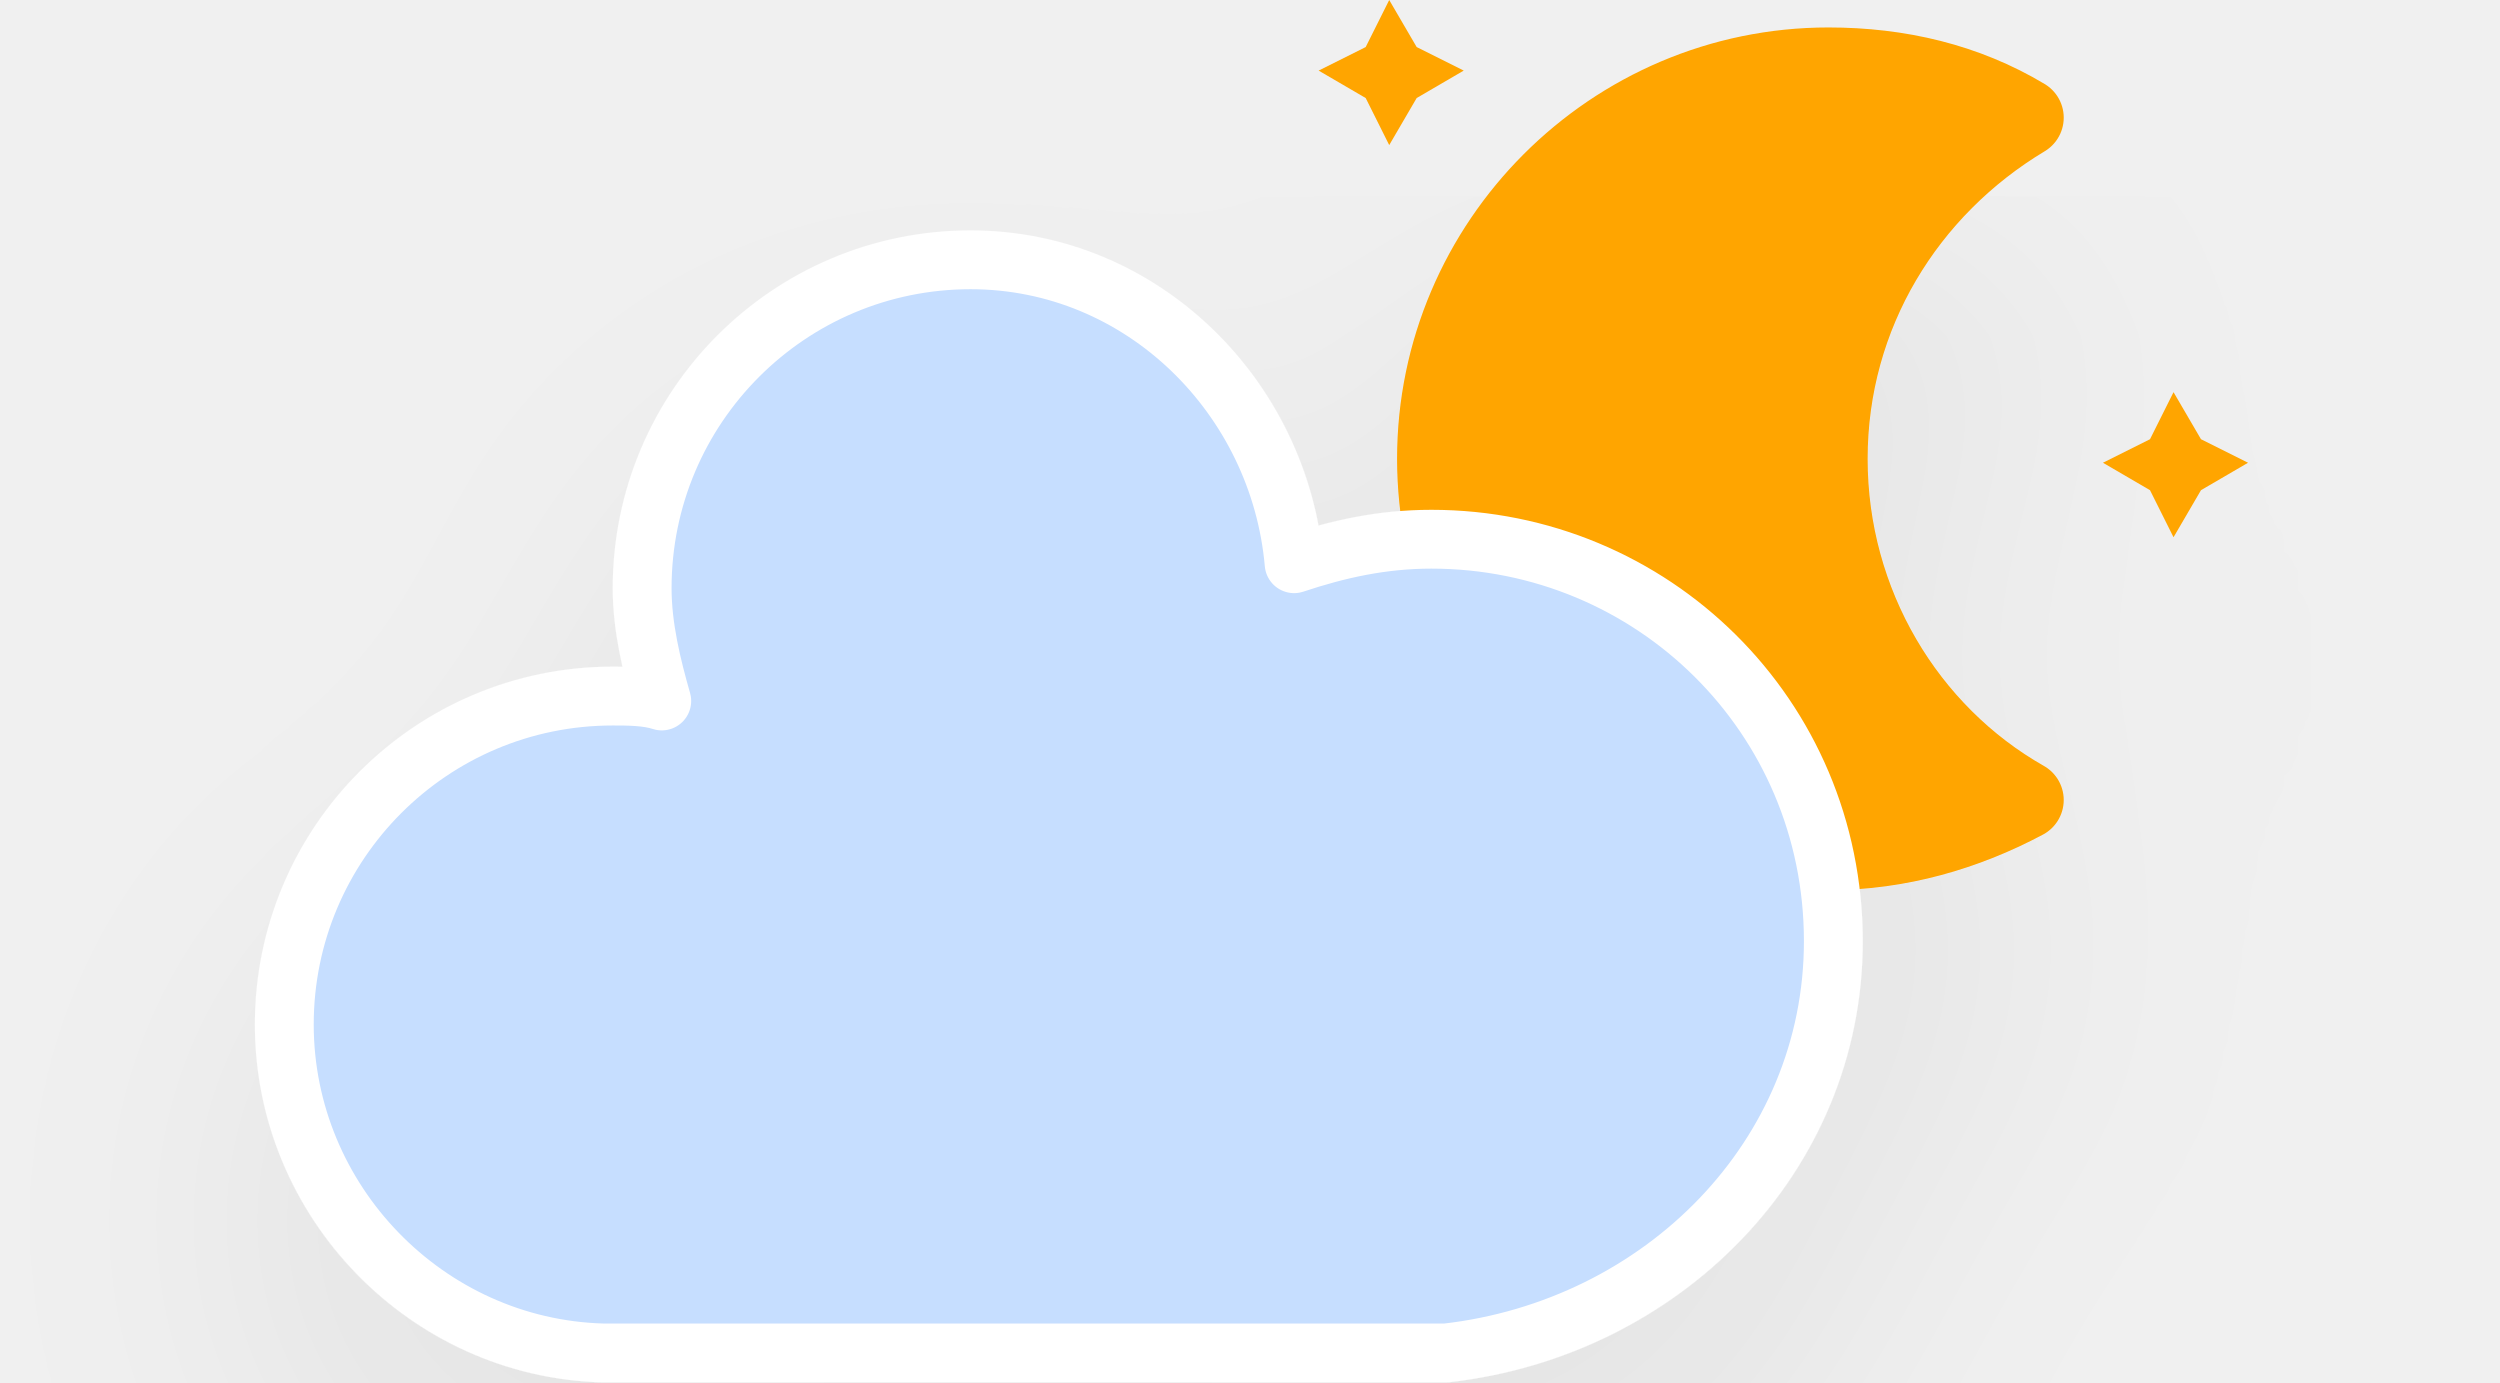
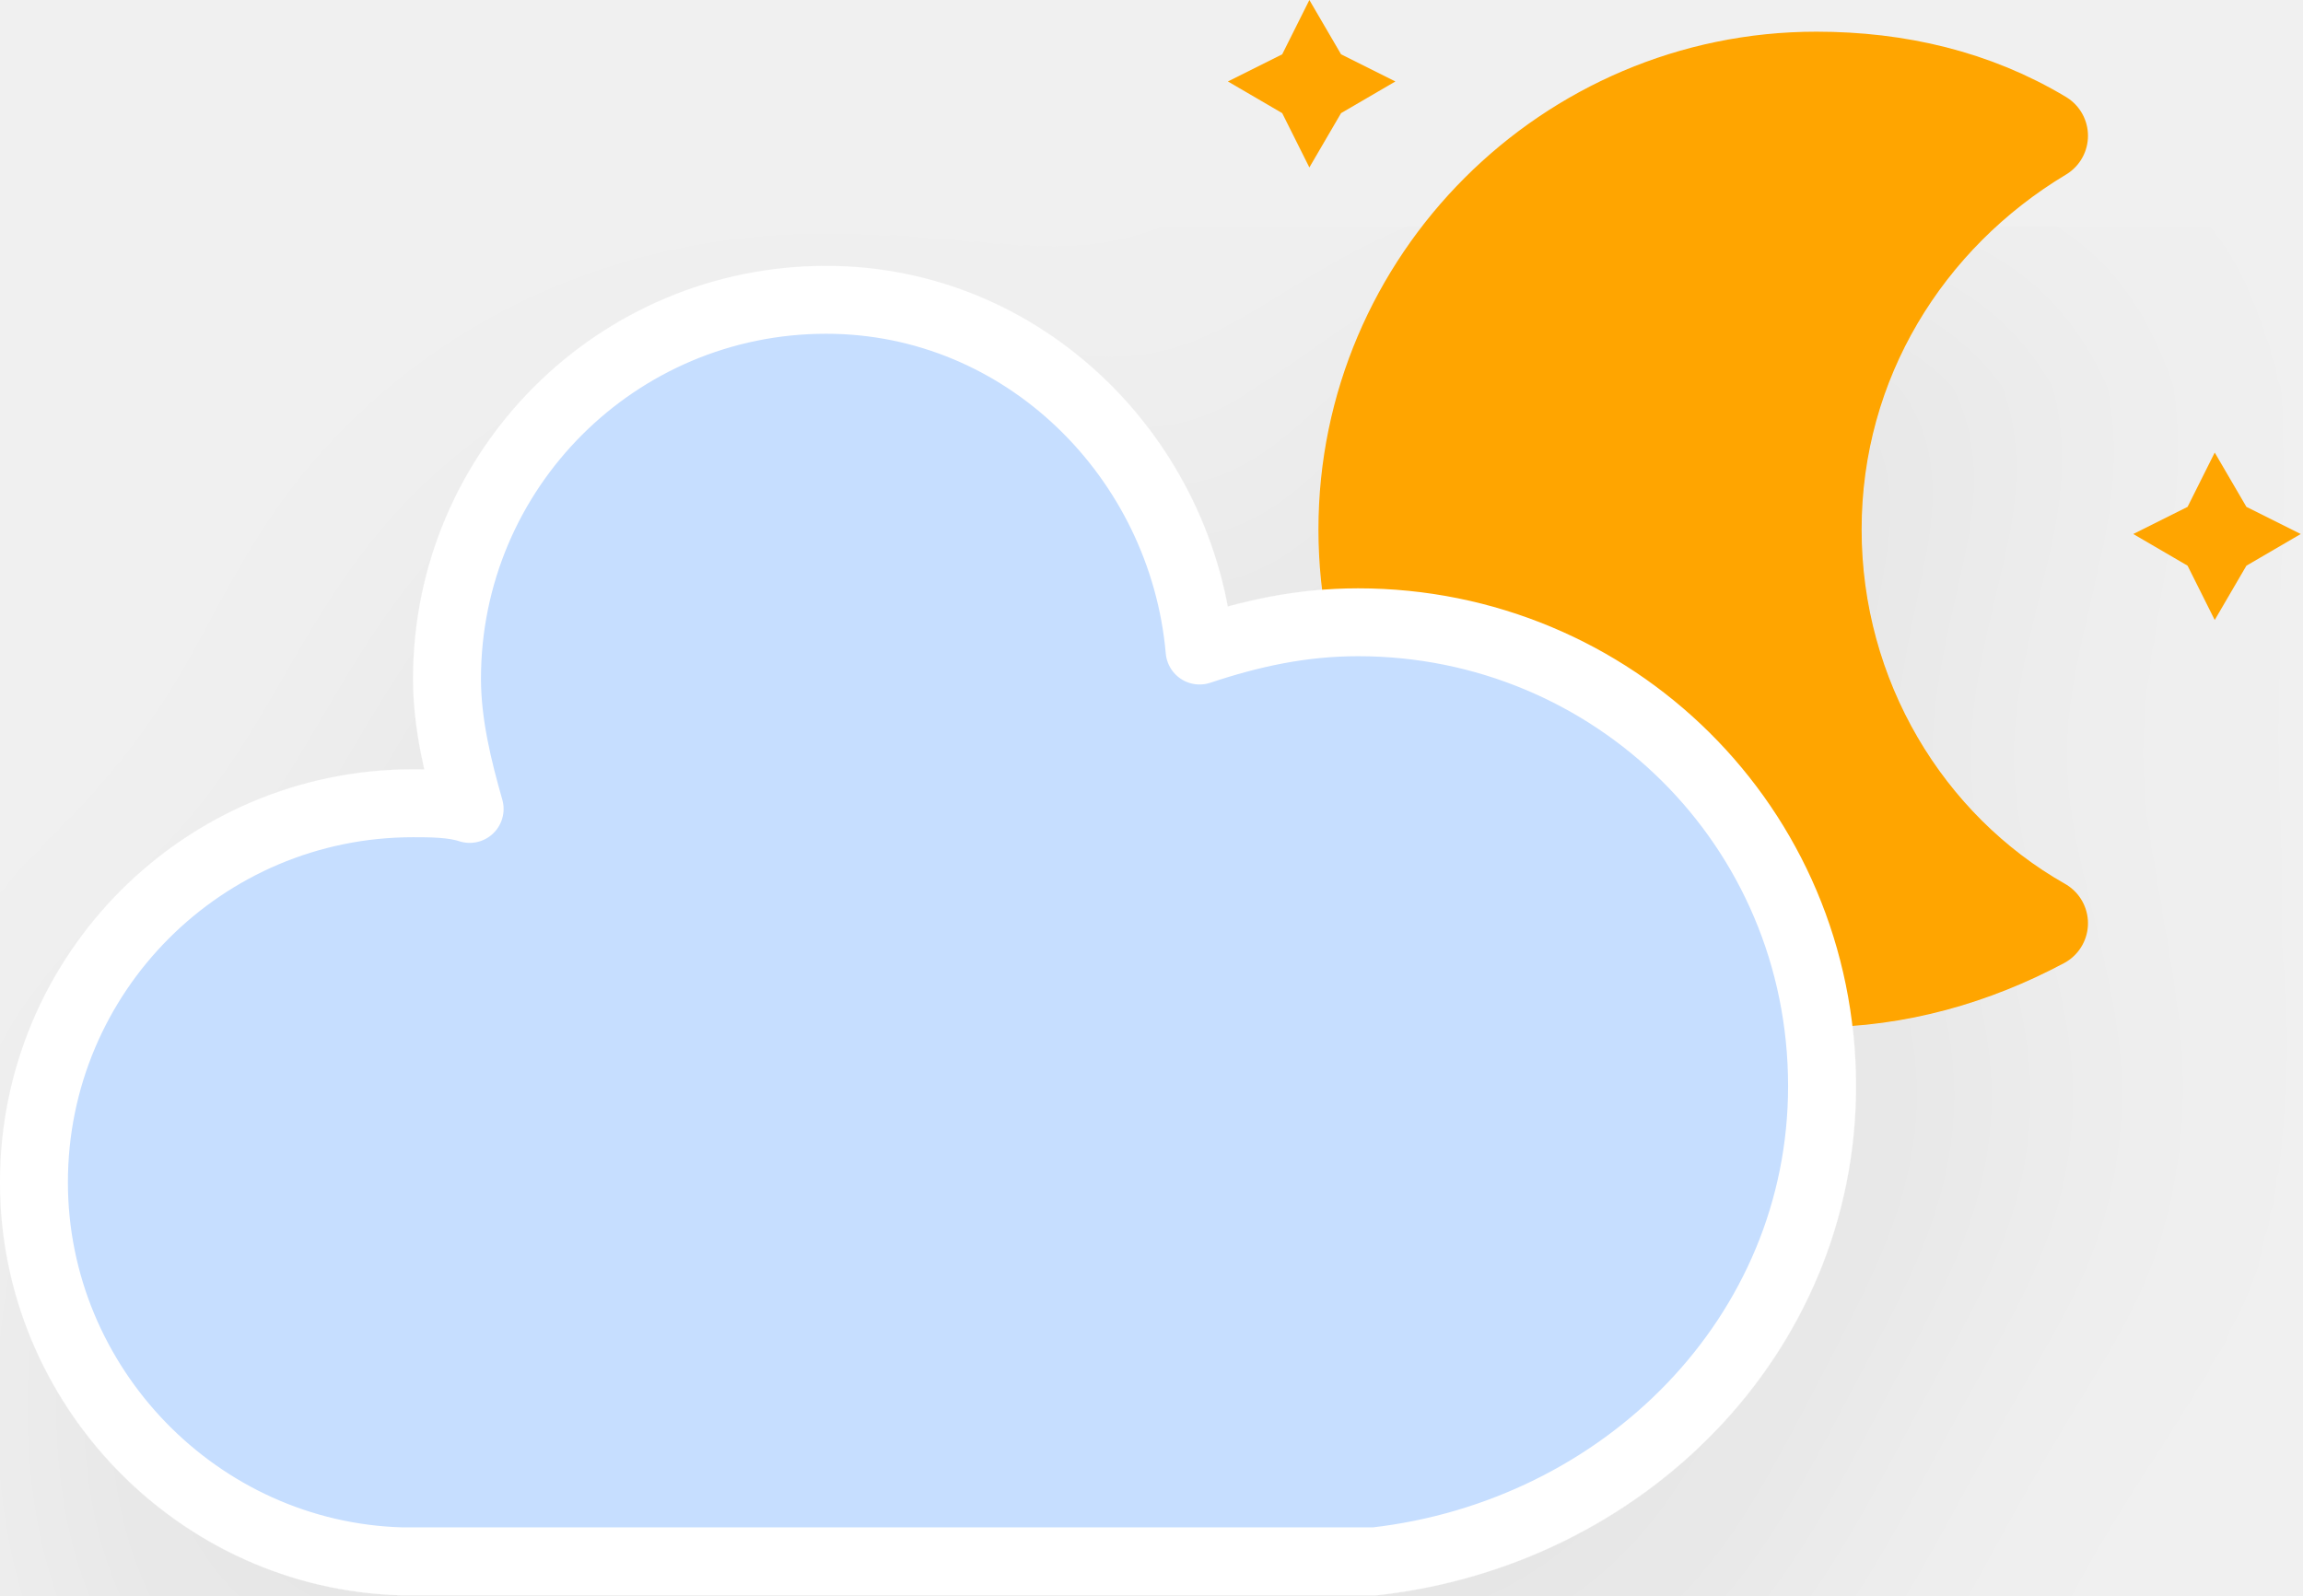
- <svg xmlns="http://www.w3.org/2000/svg" width="51" height="28.2" viewBox="6.3 3.2 51 28.2" version="1.1">
+ <svg xmlns="http://www.w3.org/2000/svg" width="40.7" height="28.2" viewBox="11.5 3.2 40.7 28.2" version="1.1">
  <defs>
    <filter id="blur" x="-.195" y="-.261" width="1.374" height="1.688">
      <feGaussianBlur in="SourceAlpha" stdDeviation="3" />
      <feOffset dx="0" dy="4" result="offsetblur" />
      <feComponentTransfer>
        <feFuncA slope="0.05" type="linear" />
      </feComponentTransfer>
      <feMerge>
        <feMergeNode />
        <feMergeNode in="SourceGraphic" />
      </feMerge>
    </filter>
  </defs>
  <g transform="translate(16,-2)" filter="url(#blur)">
    <g transform="matrix(.8 0 0 .8 16 4)">
      <g class="am-weather-moon-star-1">
        <polygon points="1.5 3.3 2.7 2.7 3.3 1.5 4 2.7 5.2 3.3 4 4 3.3 5.2 2.7 4" fill="#ffa500" stroke-miterlimit="10" />
      </g>
      <g class="am-weather-moon-star-2">
        <polygon transform="translate(20,10)" points="1.5 3.3 2.7 2.7 3.3 1.5 4 2.7 5.2 3.3 4 4 3.3 5.2 2.7 4" fill="#ffa500" stroke-miterlimit="10" />
      </g>
      <g class="am-weather-moon">
        <path d="m14.5 13.2c0-3.7 2-6.9 5-8.7-1.5-0.9-3.2-1.3-5-1.3-5.5 0-10 4.5-10 10s4.5 10 10 10c1.8 0 3.5-0.5 5-1.3-3-1.7-5-5-5-8.7z" fill="#ffa500" stroke="#ffa500" stroke-linejoin="round" stroke-width="2" />
      </g>
    </g>
    <g class="am-weather-cloud-1">
      <path transform="translate(-20,-11)" d="m47.7 35.4c0-4.6-3.7-8.2-8.2-8.2-1 0-1.9 0.2-2.8 0.5-0.3-3.4-3.1-6.2-6.6-6.2-3.7 0-6.7 3-6.7 6.7 0 0.8 0.2 1.6 0.4 2.3-0.3-0.1-0.7-0.1-1-0.1-3.7 0-6.7 3-6.7 6.7 0 3.6 2.9 6.6 6.5 6.7h17.2c4.4-0.5 7.9-4 7.9-8.4z" fill="#c6deff" stroke="#fff" stroke-linejoin="round" stroke-width="1.2" />
    </g>
  </g>
</svg>
